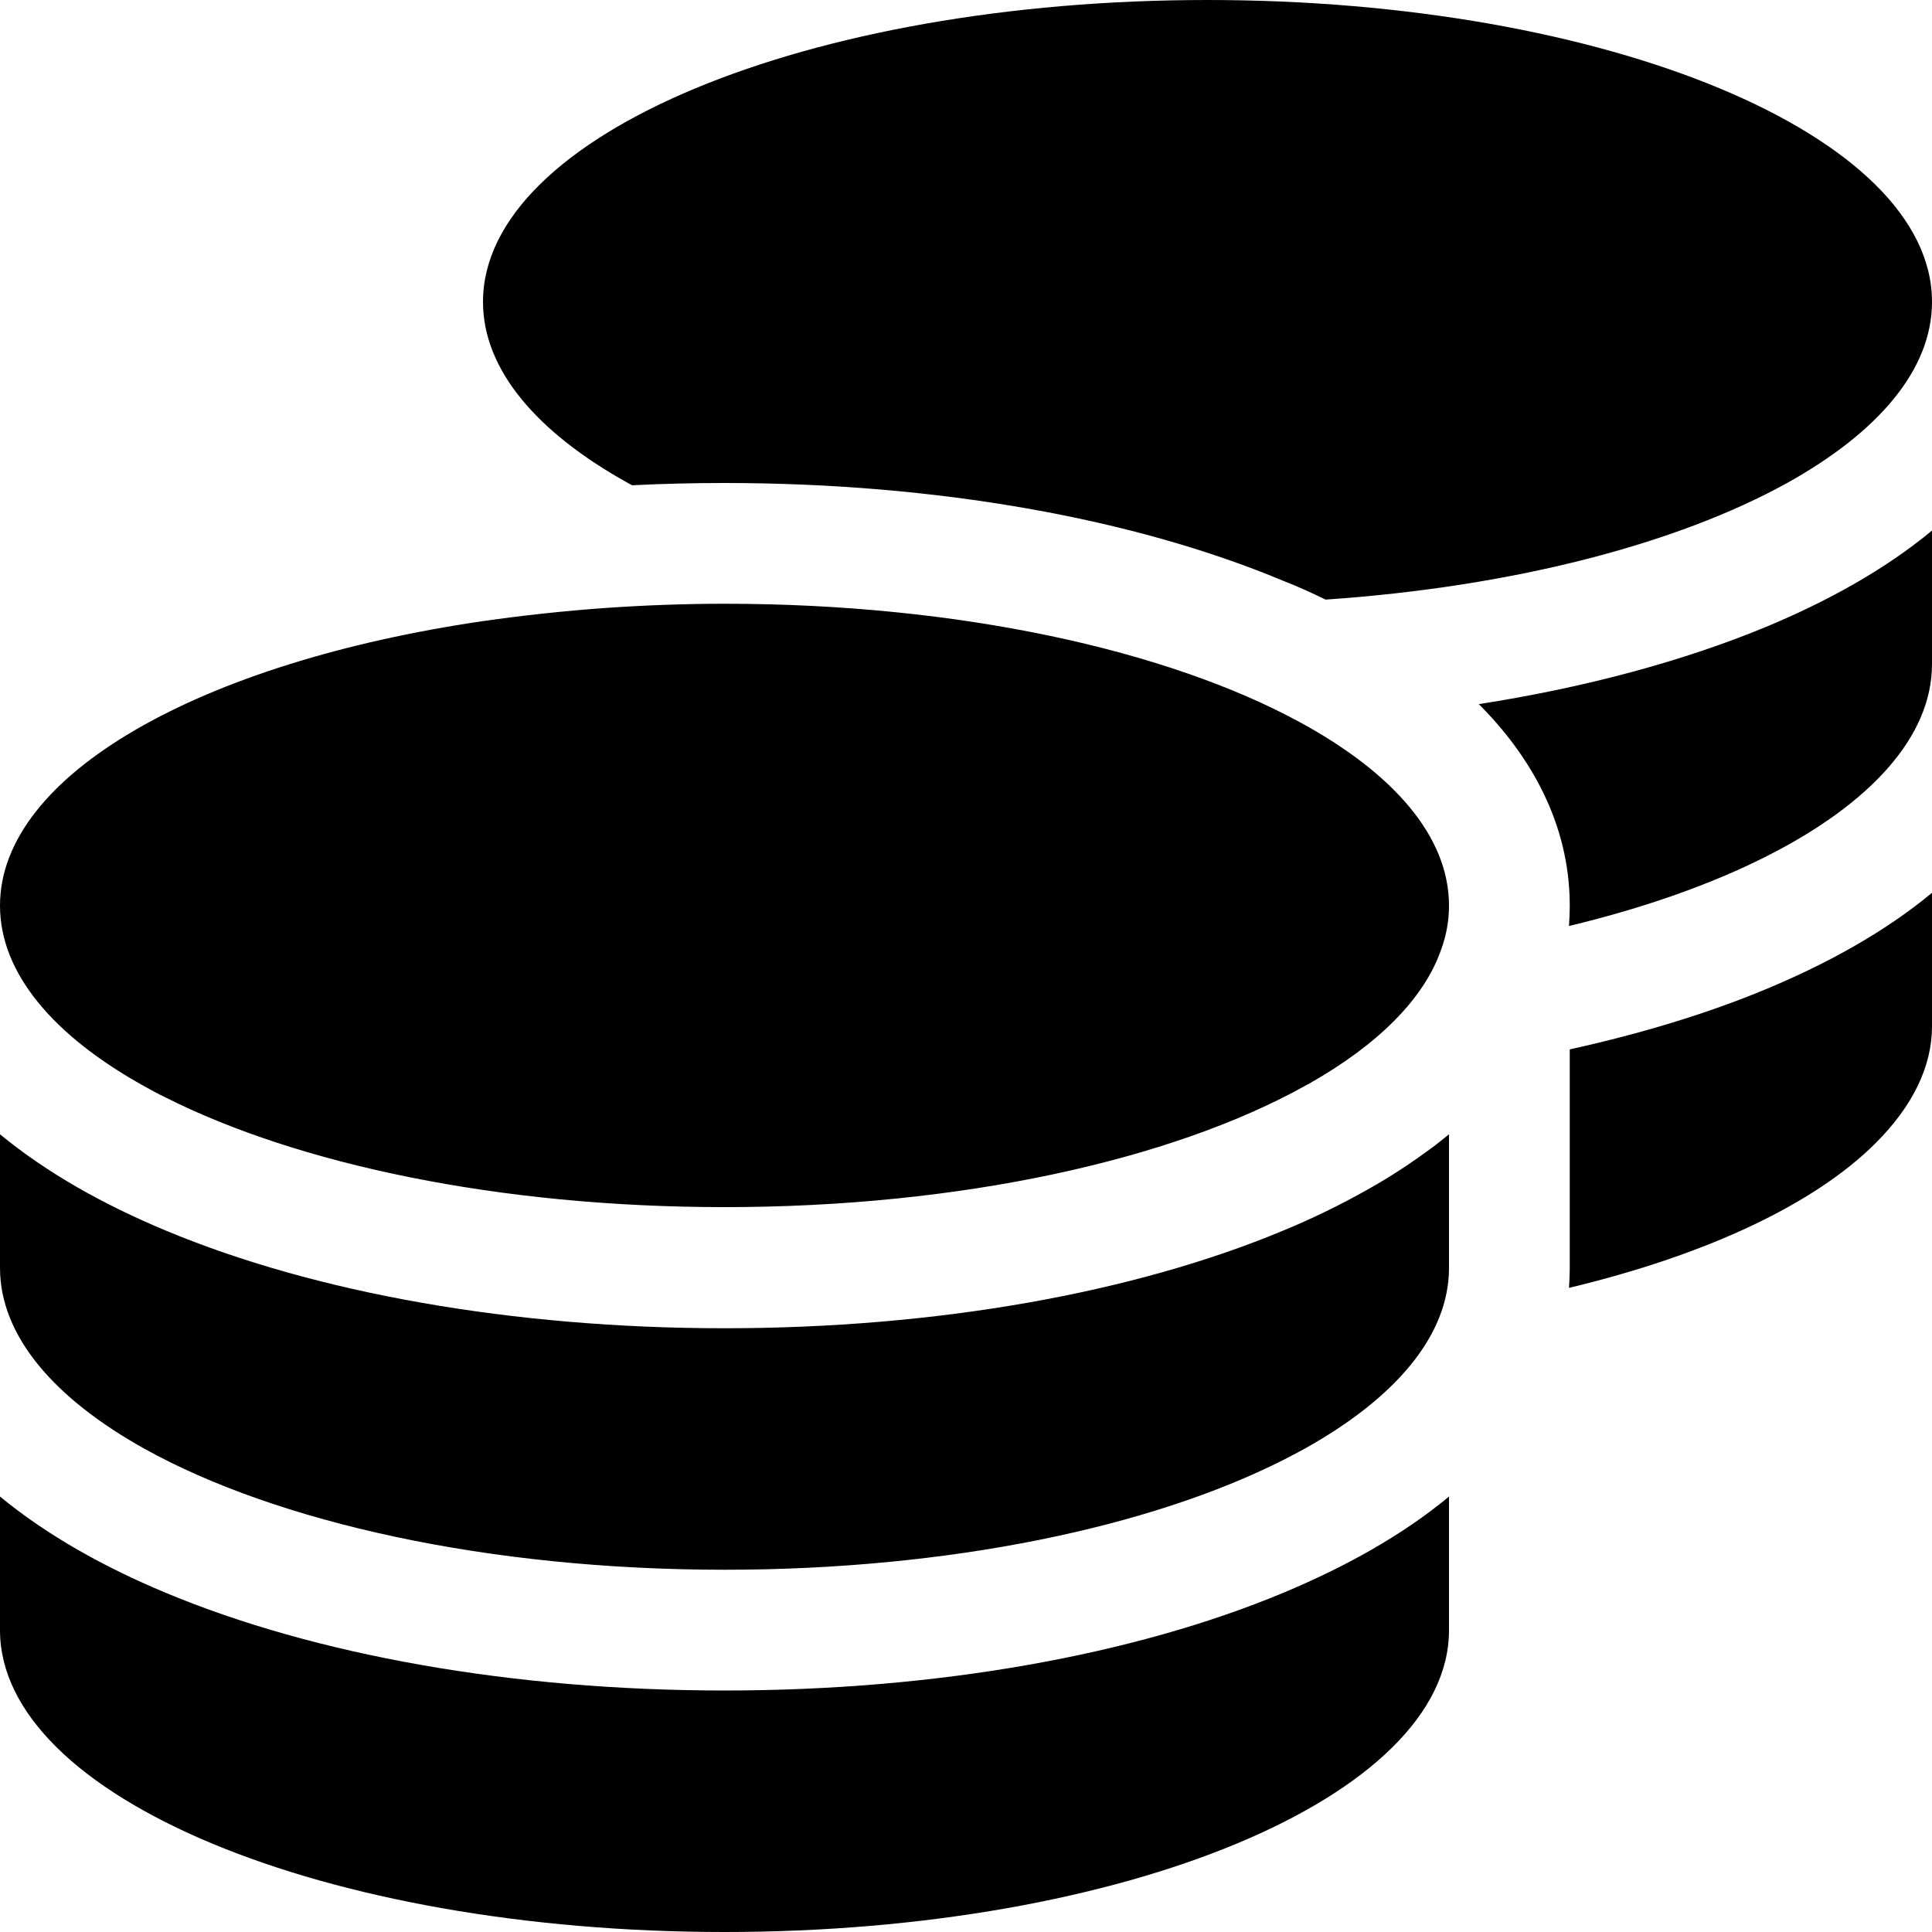
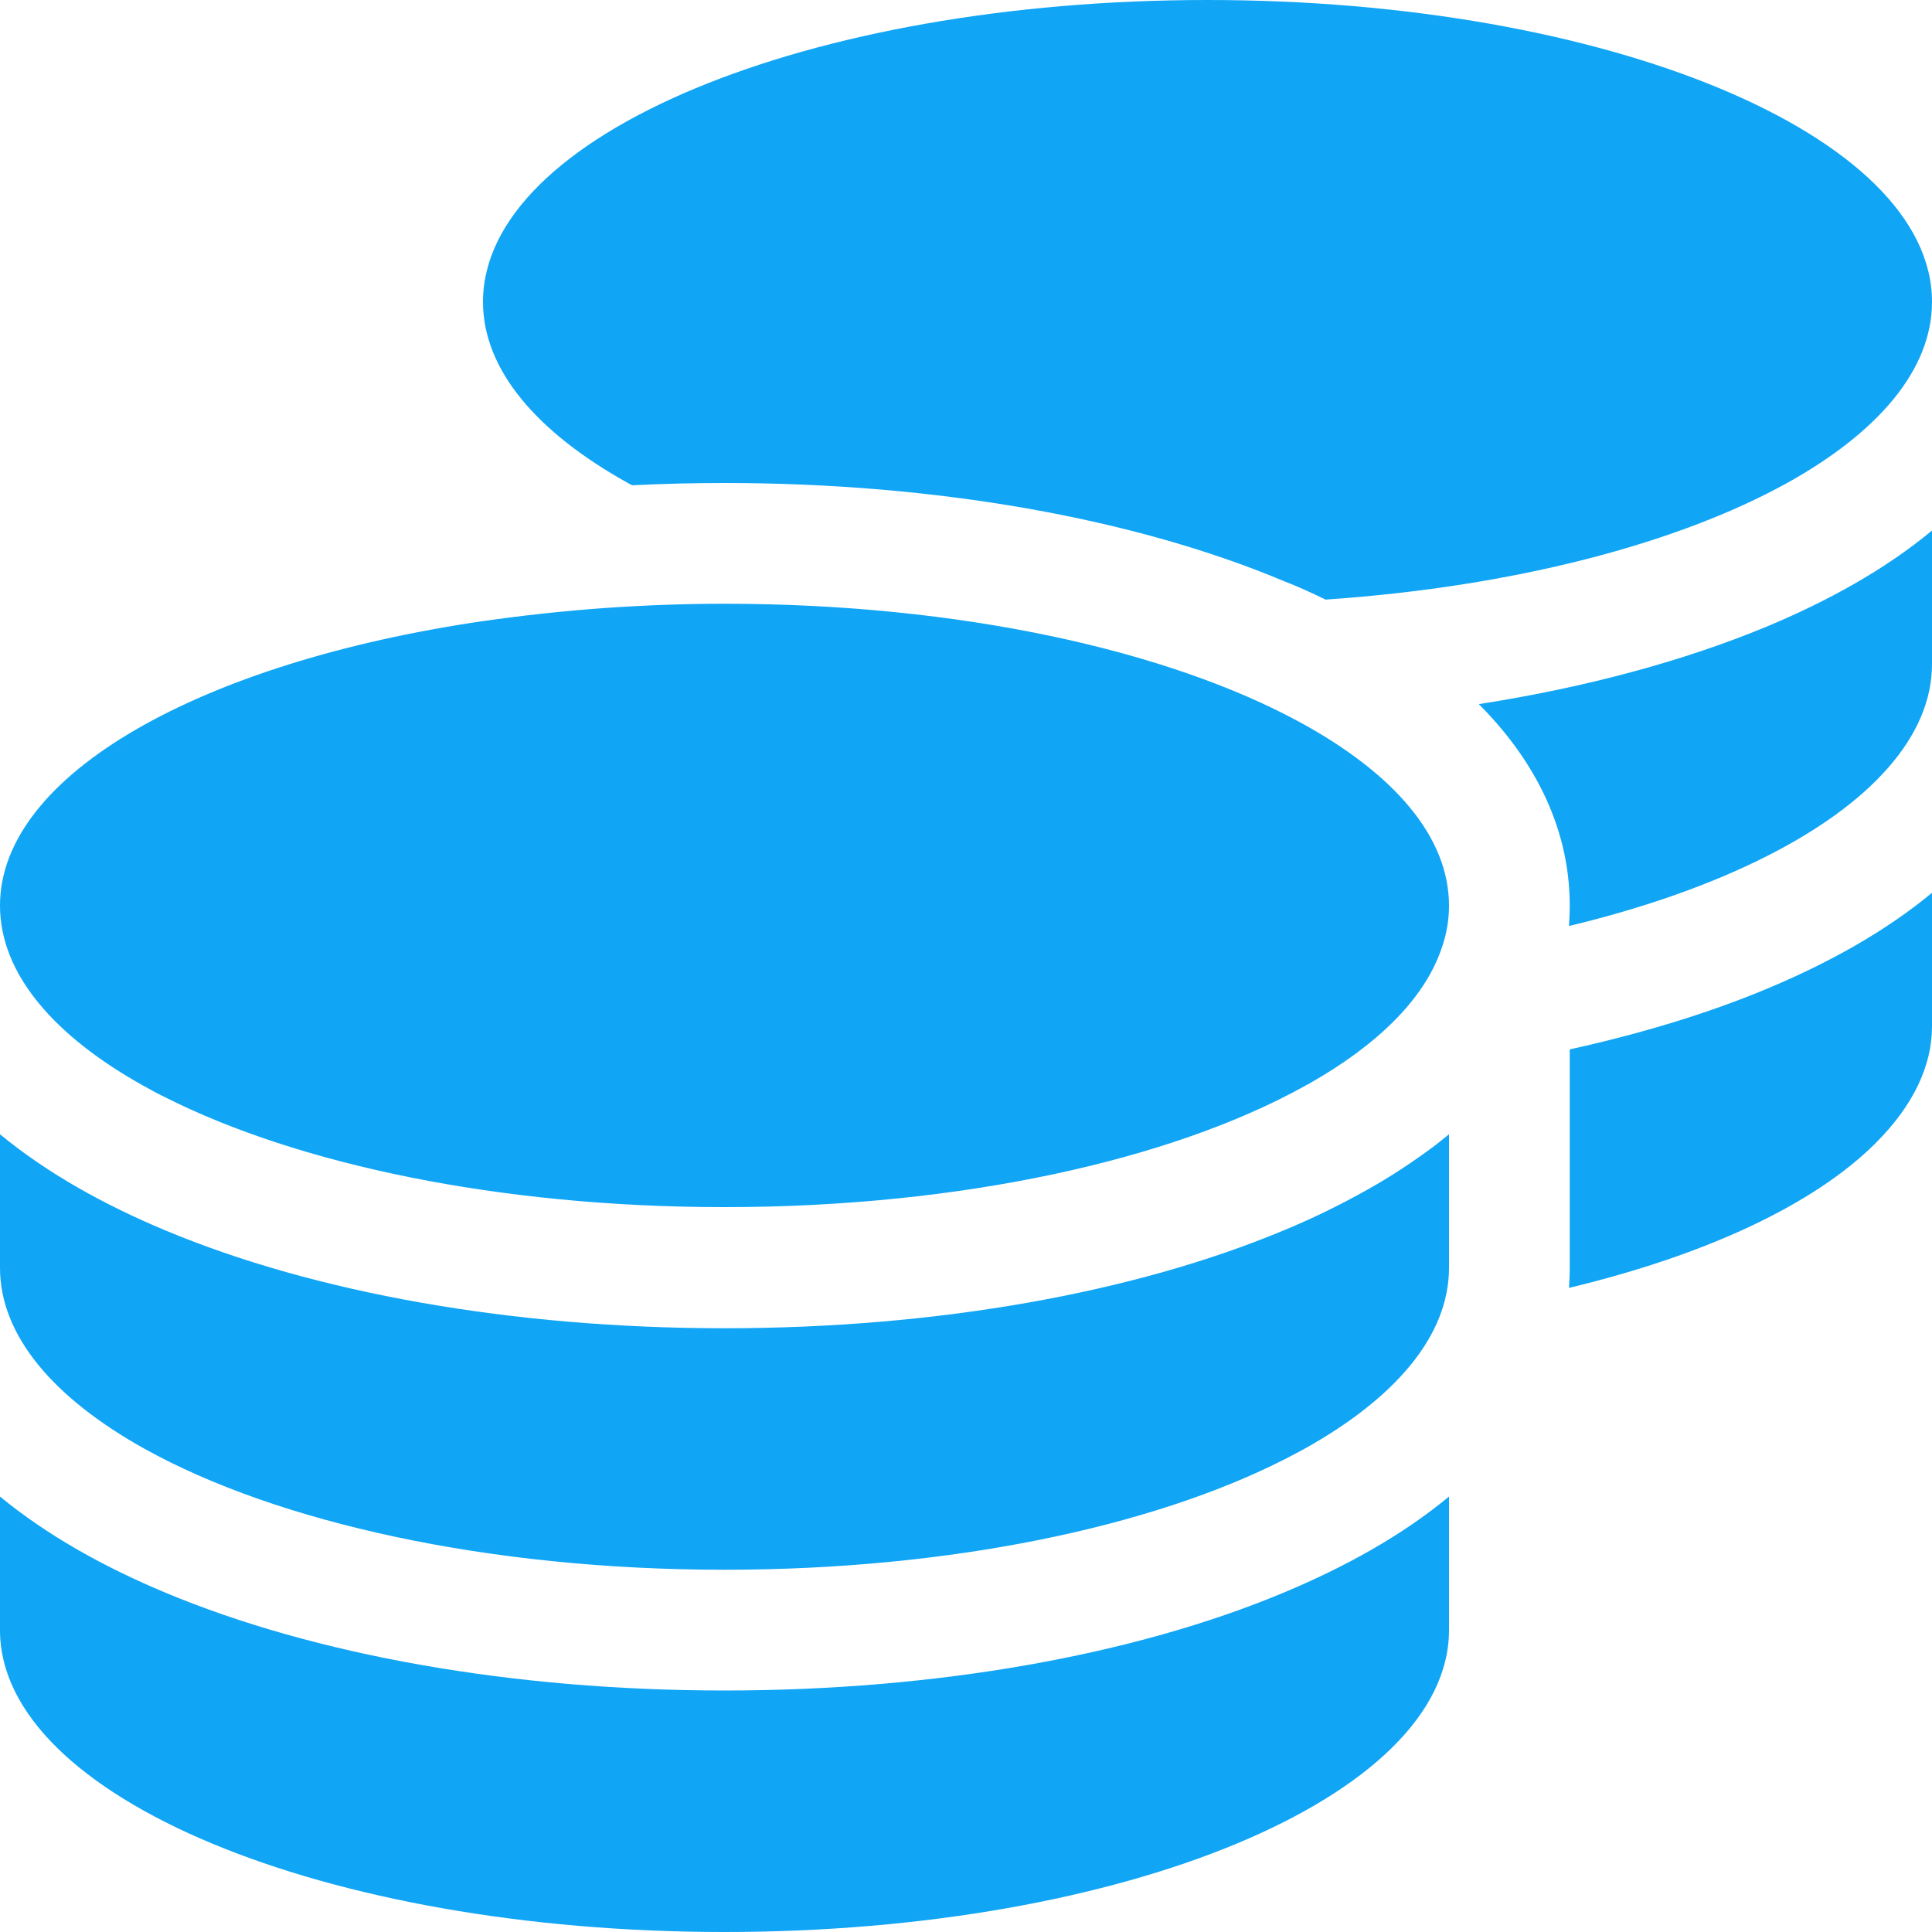
<svg xmlns="http://www.w3.org/2000/svg" viewBox="0 0 512 512">
-   <path d="M512 80c0 18-14.3 34.6-38.4 48c-29.1 16.1-72.5 27.5-122.3 30.9c-3.7-1.8-7.4-3.5-11.3-5C300.6 137.4 248.2 128 192 128c-8.3 0-16.4 .2-24.5 .6l-1.1-.6C142.3 114.6 128 98 128 80c0-44.2 86-80 192-80S512 35.8 512 80zM160.7 161.1c10.2-.7 20.7-1.1 31.3-1.1c62.2 0 117.4 12.3 152.5 31.4C369.3 204.9 384 221.7 384 240c0 4-.7 7.9-2.1 11.7c-4.6 13.2-17 25.3-35 35.5c0 0 0 0 0 0c-.1 .1-.3 .1-.4 .2c0 0 0 0 0 0s0 0 0 0c-.3 .2-.6 .3-.9 .5c-35 19.4-90.8 32-153.6 32c-59.6 0-112.9-11.3-148.2-29.1c-1.9-.9-3.7-1.9-5.5-2.9C14.3 274.6 0 258 0 240c0-34.8 53.4-64.5 128-75.4c10.5-1.5 21.4-2.7 32.7-3.5zM416 240c0-21.9-10.6-39.9-24.1-53.4c28.3-4.4 54.2-11.4 76.2-20.5c16.3-6.8 31.5-15.2 43.9-25.5l0 35.4c0 19.3-16.5 37.1-43.8 50.9c-14.6 7.4-32.4 13.7-52.4 18.5c.1-1.8 .2-3.5 .2-5.3zm-32 96c0 18-14.3 34.6-38.4 48c-1.8 1-3.6 1.9-5.5 2.9C304.9 404.7 251.6 416 192 416c-62.8 0-118.6-12.6-153.6-32C14.3 370.6 0 354 0 336l0-35.4c12.5 10.3 27.6 18.7 43.9 25.5C83.4 342.6 135.8 352 192 352s108.6-9.4 148.1-25.9c7.8-3.2 15.3-6.9 22.4-10.9c6.1-3.4 11.8-7.2 17.2-11.2c1.5-1.1 2.9-2.3 4.3-3.4l0 3.4 0 5.7 0 26.3zm32 0l0-32 0-25.9c19-4.2 36.5-9.5 52.1-16c16.3-6.8 31.5-15.2 43.9-25.5l0 35.4c0 10.5-5 21-14.9 30.9c-16.3 16.3-45 29.7-81.3 38.4c.1-1.7 .2-3.5 .2-5.3zM192 448c56.2 0 108.6-9.4 148.1-25.9c16.3-6.8 31.5-15.2 43.9-25.5l0 35.4c0 44.2-86 80-192 80S0 476.2 0 432l0-35.4c12.5 10.3 27.6 18.7 43.9 25.5C83.4 438.6 135.8 448 192 448z" />
+   <path fill="#10a5f5" d="M512 80c0 18-14.3 34.6-38.4 48c-29.1 16.1-72.5 27.5-122.3 30.9c-3.7-1.8-7.4-3.5-11.3-5C300.6 137.4 248.2 128 192 128c-8.3 0-16.4 .2-24.5 .6l-1.1-.6C142.3 114.6 128 98 128 80c0-44.2 86-80 192-80S512 35.8 512 80zM160.7 161.1c10.2-.7 20.7-1.1 31.3-1.1c62.2 0 117.4 12.3 152.5 31.4C369.3 204.9 384 221.7 384 240c0 4-.7 7.9-2.1 11.7c-4.6 13.2-17 25.3-35 35.5c0 0 0 0 0 0c-.1 .1-.3 .1-.4 .2c0 0 0 0 0 0s0 0 0 0c-.3 .2-.6 .3-.9 .5c-35 19.4-90.8 32-153.6 32c-59.6 0-112.9-11.3-148.2-29.1c-1.9-.9-3.7-1.9-5.5-2.9C14.3 274.6 0 258 0 240c0-34.8 53.4-64.5 128-75.4c10.5-1.5 21.4-2.7 32.7-3.5zM416 240c0-21.9-10.6-39.9-24.1-53.4c28.3-4.4 54.2-11.4 76.2-20.5c16.3-6.8 31.5-15.2 43.9-25.5l0 35.4c0 19.3-16.5 37.1-43.8 50.9c-14.6 7.4-32.4 13.7-52.4 18.5c.1-1.8 .2-3.5 .2-5.3zm-32 96c0 18-14.3 34.6-38.4 48c-1.8 1-3.6 1.9-5.5 2.9C304.9 404.7 251.6 416 192 416c-62.8 0-118.6-12.6-153.6-32C14.3 370.6 0 354 0 336l0-35.4c12.5 10.3 27.6 18.7 43.9 25.5C83.4 342.6 135.8 352 192 352s108.6-9.4 148.1-25.9c7.8-3.2 15.3-6.9 22.4-10.9c6.1-3.4 11.8-7.2 17.2-11.2c1.5-1.1 2.9-2.3 4.3-3.4l0 3.4 0 5.7 0 26.3zm32 0l0-32 0-25.9c19-4.2 36.5-9.5 52.1-16c16.3-6.8 31.5-15.2 43.9-25.5l0 35.4c0 10.5-5 21-14.9 30.9c-16.3 16.3-45 29.7-81.3 38.4c.1-1.7 .2-3.5 .2-5.3zM192 448c56.2 0 108.6-9.4 148.1-25.9c16.3-6.8 31.5-15.2 43.9-25.5l0 35.4c0 44.2-86 80-192 80S0 476.2 0 432l0-35.4c12.5 10.3 27.6 18.7 43.9 25.5C83.4 438.6 135.8 448 192 448z" />
</svg>
